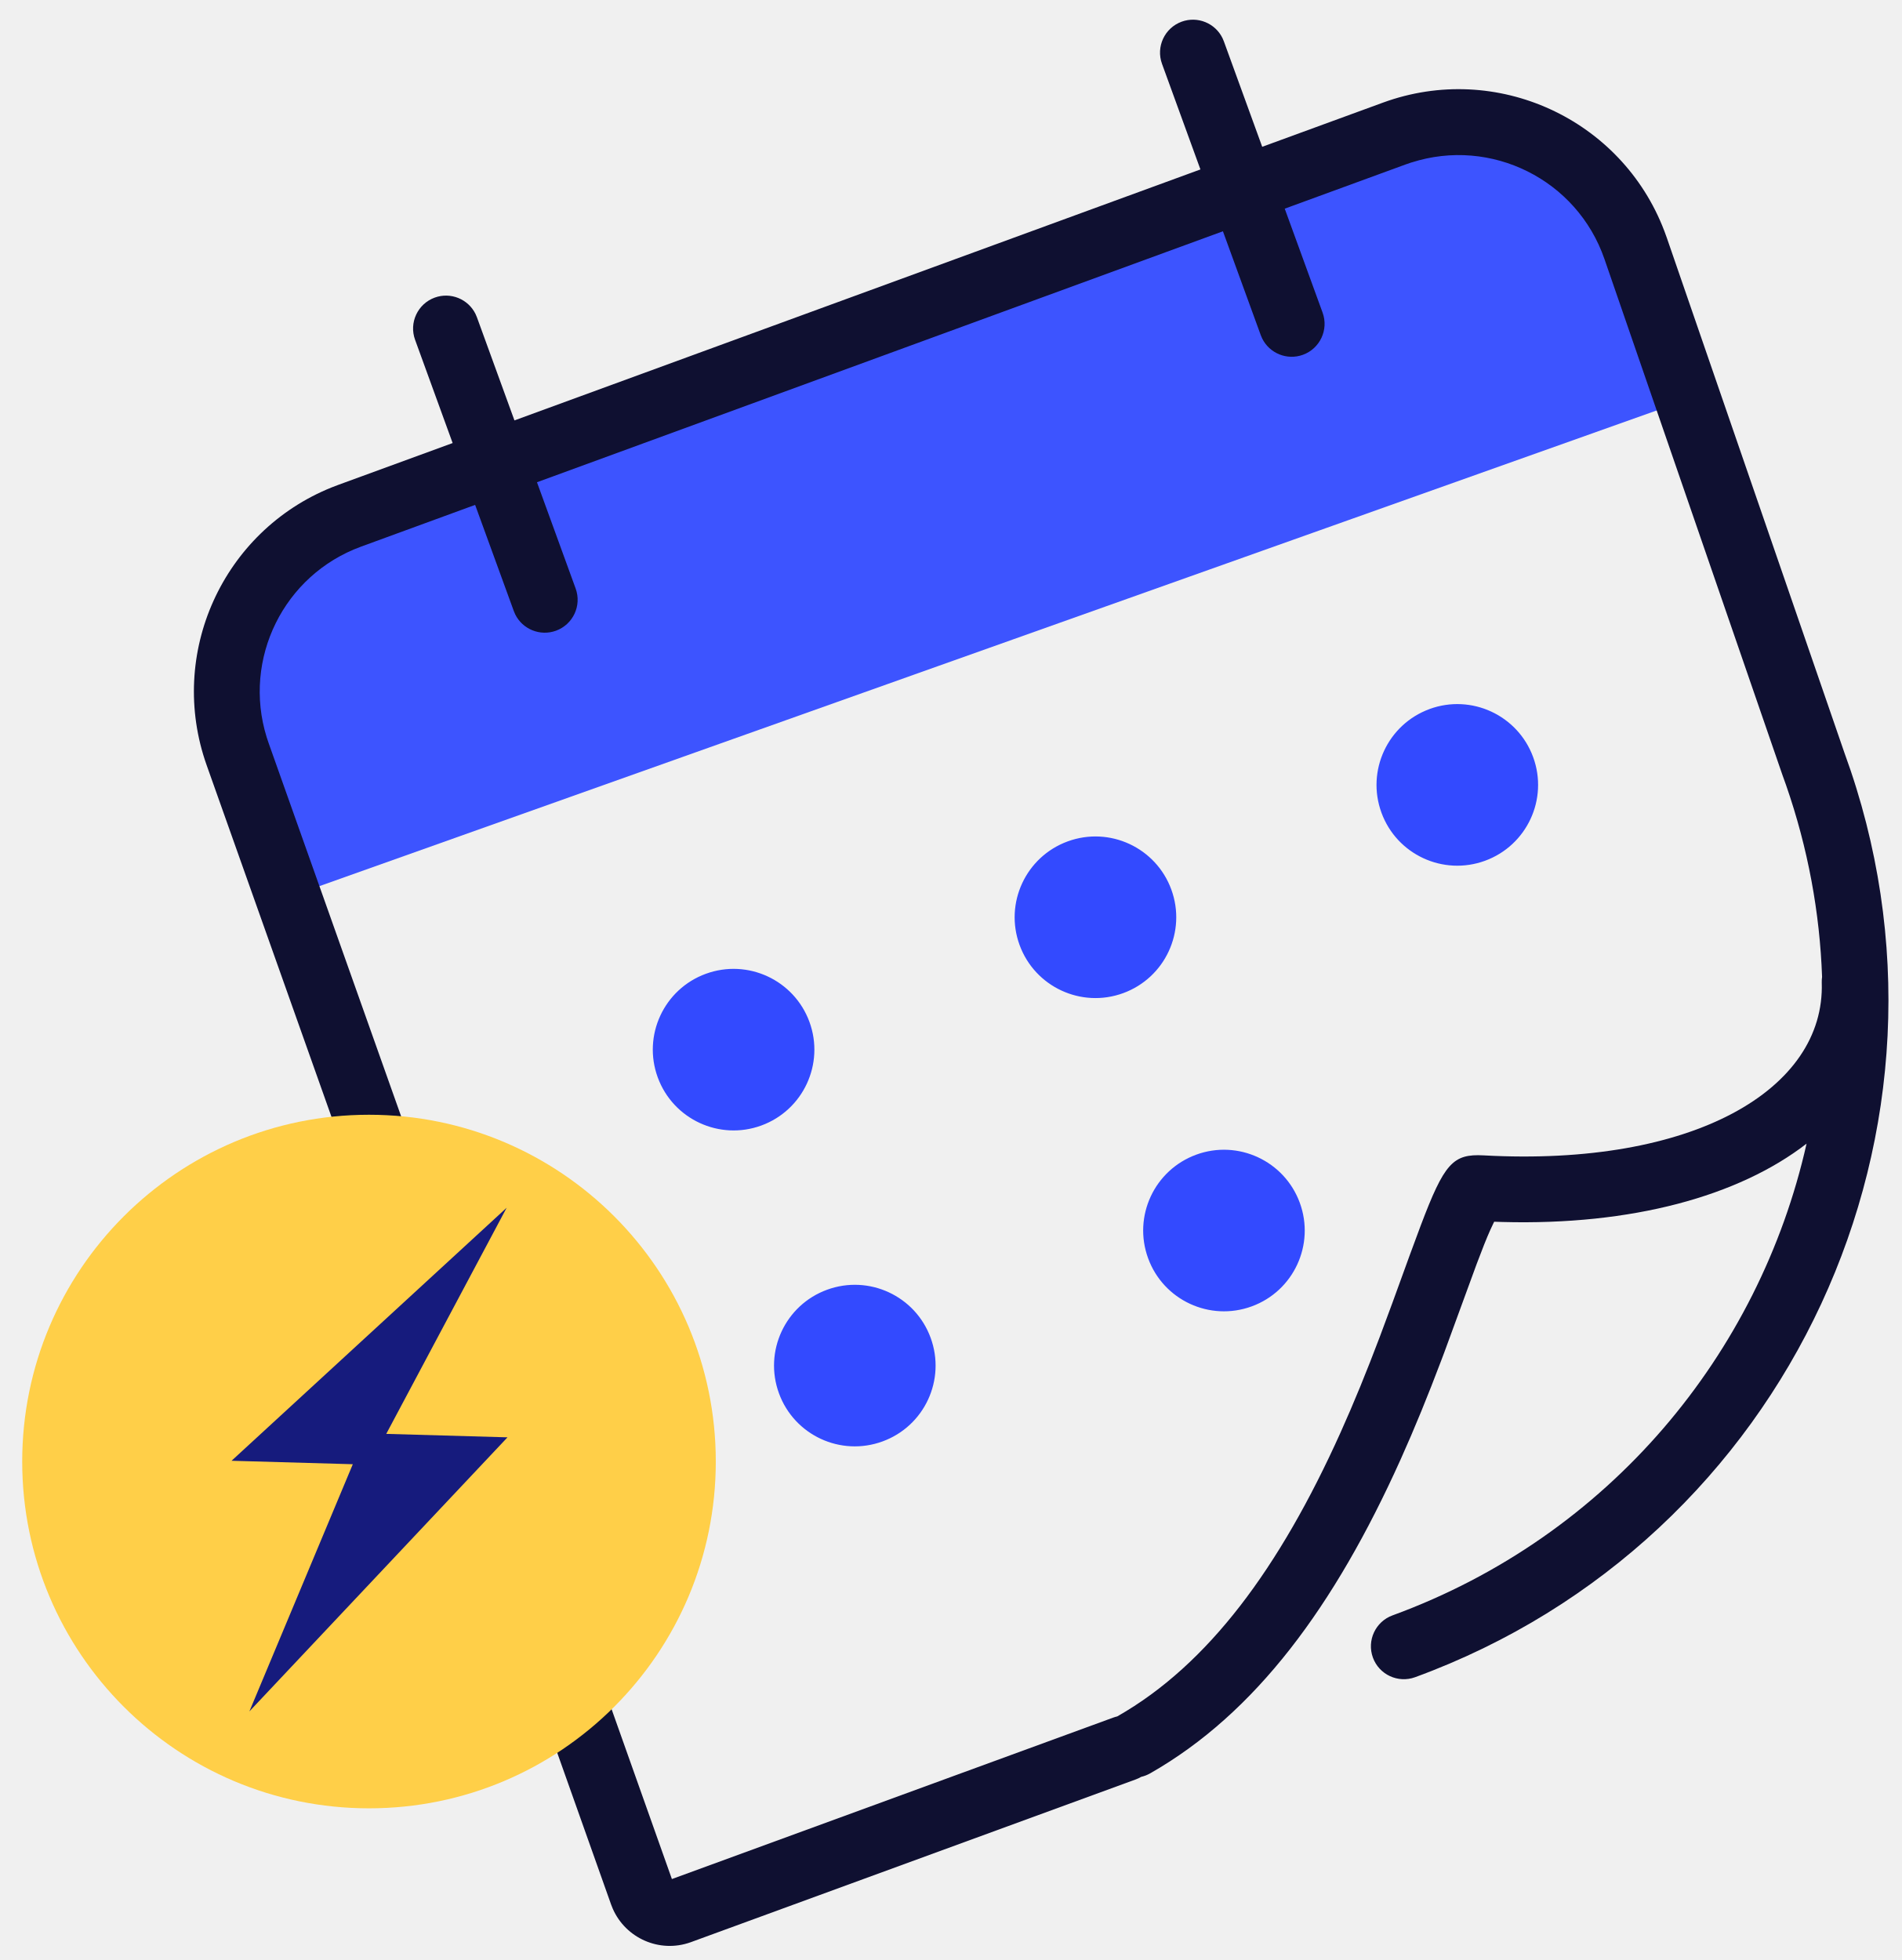
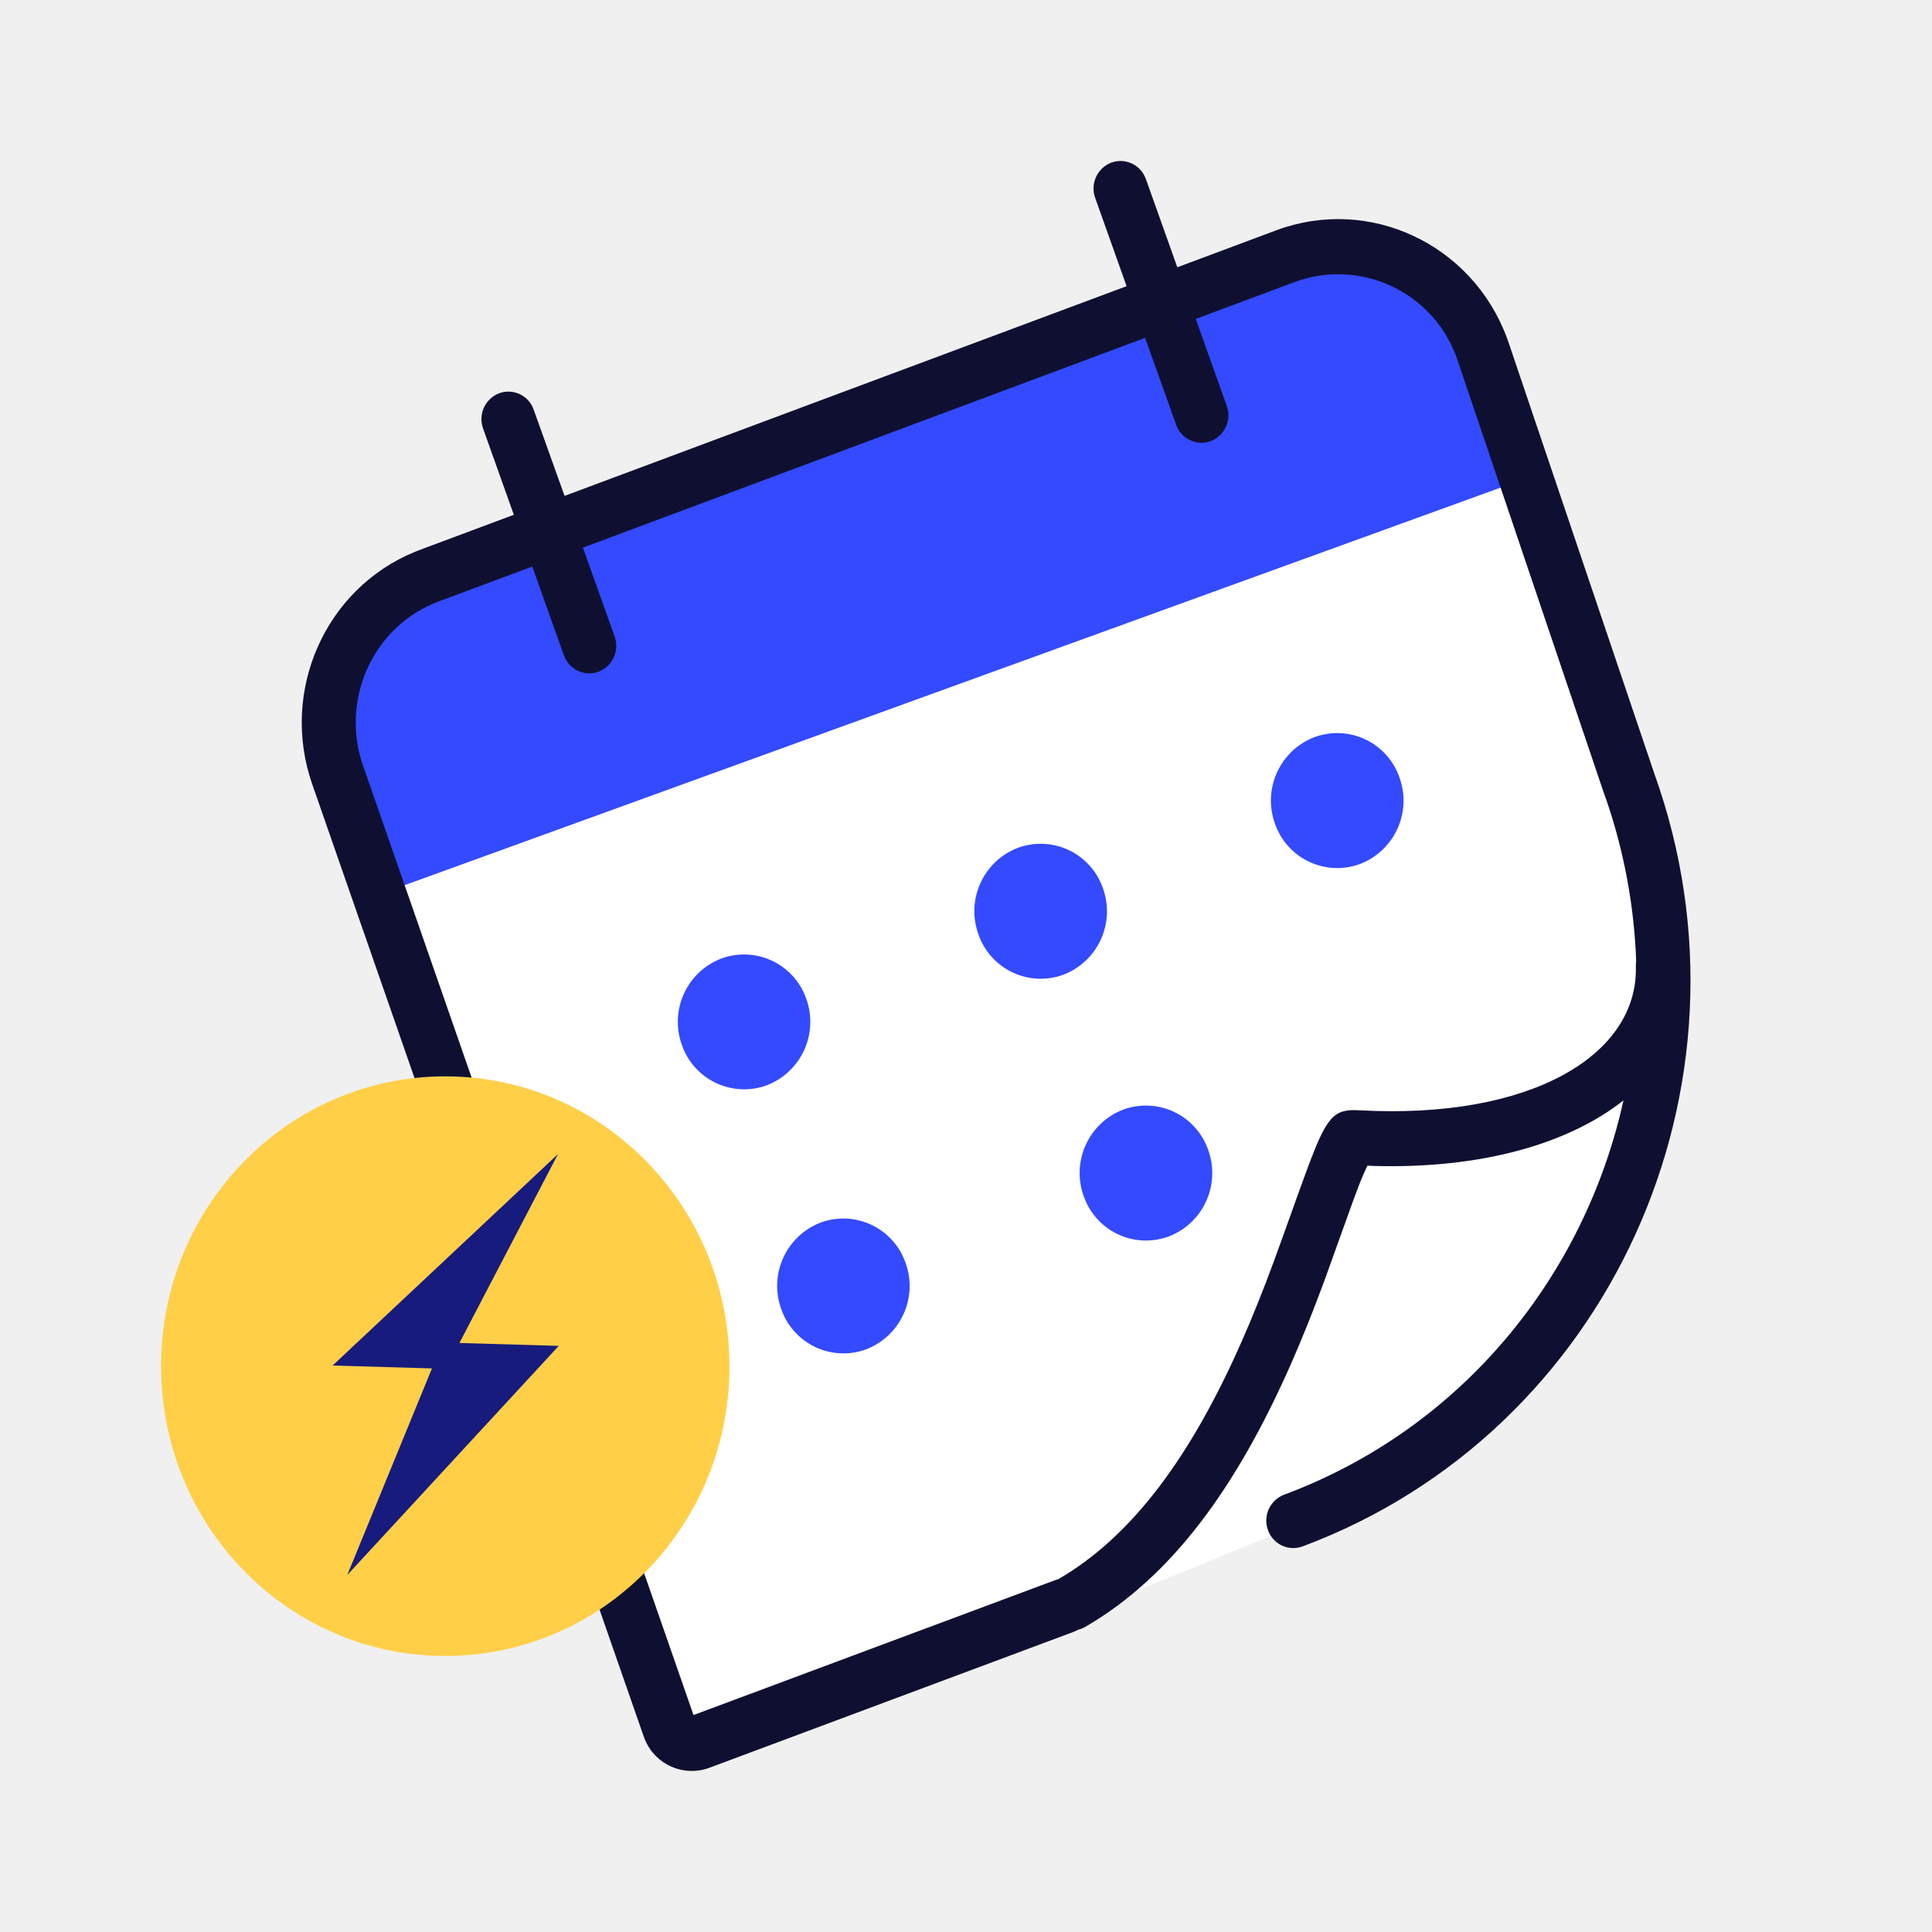
- <svg xmlns="http://www.w3.org/2000/svg" height="67" viewBox="0 0 65 67" width="65">
-   <g fill="none" fill-rule="evenodd" transform="translate(-.083333 .5)">
-     <path d="m57.72 22.014.099-5.199c.061-3.581-2.829-6.514-6.41-6.509l-38.02.063c-3.51.005-6.361 2.838-6.389 6.349l.005 4.925z" fill="#3d54ff" transform="matrix(.9396926 -.3420201 .3420201 .9396926 -3.572474 12.05932)" />
-     <path d="m41.871.8.048.113 1.311 3.605 4.128-1.51c3.878-1.418 8.158.555 9.617 4.386l.083.227 6.073 17.609c4.674 12.779-1.895 26.928-14.674 31.603-.584.213-1.23-.087-1.443-.67-.213-.584.087-1.23.67-1.443 7.421-2.715 12.538-8.946 14.154-16.126-2.327 1.8-5.977 2.798-10.402 2.678l-.276-.009-.031.062-.103.22c-.126.281-.273.65-.465 1.162l-1.1 3.004-.106.281c-.466 1.232-.914 2.331-1.395 3.4-2.261 5.023-4.96 8.677-8.559 10.727-.099.056-.202.096-.307.12-.057.034-.119.063-.184.087l-15.223 5.569c-1.058.376-2.215-.137-2.658-1.15l-.056-.141-13.826-38.948c-1.353-3.813.551-7.996 4.275-9.495l.23-.088 3.904-1.428-1.284-3.53c-.213-.584.089-1.229.672-1.442.545-.198 1.144.051 1.394.559l.048.113 1.283 3.526 23.449-8.579-1.313-3.609c-.213-.584.089-1.229.672-1.442.545-.198 1.144.051 1.394.559zm6.463 4.252-.203.07-4.131 1.511 1.294 3.553c.213.584-.089 1.229-.672 1.442-.545.198-1.144-.051-1.394-.559l-.048-.113-1.293-3.55-23.448 8.579 1.322 3.633c.213.584-.089 1.229-.672 1.442-.545.198-1.144-.051-1.394-.559l-.048-.113-1.322-3.629-3.9 1.427c-2.647.968-4.053 3.838-3.228 6.508l.07.21 13.784 38.829 15.086-5.519c.045-.016.09-.03.135-.04.005-.002.01-.006.015-.008 3.098-1.765 5.537-5.067 7.62-9.696.46-1.022.891-2.08 1.342-3.272l.429-1.155.602-1.656.367-.99c.808-2.134 1.1-2.459 2.152-2.402 7.173.394 11.677-2.257 11.558-5.906-.002-.067.002-.132.011-.196-.077-2.182-.478-4.39-1.232-6.558l-.125-.349-6.081-17.628c-.939-2.722-3.879-4.176-6.596-3.304z" fill="#0f1031" fill-rule="nonzero" />
-     <path d="m28.355 43.588c1.433-.524 3.018.212 3.541 1.644.525 1.433-.212 3.018-1.644 3.541-1.432.525-3.018-.212-3.541-1.644-.524-1.432.212-3.018 1.644-3.541zm12.618-4.617c1.433-.524 3.018.213 3.542 1.645.524 1.433-.212 3.018-1.644 3.541-1.432.524-3.018-.212-3.541-1.644-.525-1.432.212-3.018 1.644-3.542zm-16.762-6.183c1.433-.524 3.018.213 3.542 1.644.524 1.433-.213 3.018-1.644 3.542-1.432.524-3.018-.213-3.542-1.645-.524-1.432.212-3.018 1.644-3.541zm12.37-4.526c1.433-.524 3.018.213 3.542 1.645.524 1.433-.213 3.018-1.645 3.542-1.432.524-3.018-.213-3.542-1.645-.524-1.432.213-3.018 1.645-3.542zm12.369-4.525c1.433-.524 3.018.213 3.542 1.645.524 1.433-.213 3.018-1.645 3.542-1.432.524-3.018-.212-3.541-1.644-.524-1.432.213-3.018 1.644-3.542z" fill="#334aff" />
-     <g fill-rule="nonzero" transform="translate(.841539 37.60634)">
-       <path d="m23.71 11.855c0 6.547-5.307 11.854-11.855 11.854-6.547 0-11.854-5.307-11.854-11.854 0-6.547 5.307-11.855 11.854-11.855 6.548 0 11.855 5.308 11.855 11.855" fill="#ffcf48" />
-       <path d="m11.302 11.946-4.145-.118 9.404-8.649-4.116 7.73 4.145.118-8.823 9.368z" fill="#161b7d" />
-     </g>
-   </g>
+ <svg xmlns="http://www.w3.org/2000/svg" fill="none" viewBox="0 0 24 24">
+   <path fill="#fff" d="M4.131 9.441c-.344-.949.136-2.002 1.07-2.346l11.01-4.051c.951-.35 1.998.174 2.308 1.155l2.206 6.987c.037.118.06.24.065.364.083 2.285-.994 5.63-4.328 7.255l-2.978 1.215-4.64 1.578a.296.296 0 0 1-.374-.183L4.13 9.441Z" />
+   <path fill="#334AFF" fill-rule="evenodd" d="m19.082 5.898-.502-1.495c-.348-1.028-1.455-1.565-2.457-1.191L5.49 7.178c-.982.366-1.491 1.471-1.141 2.476l.503 1.405 14.231-5.162Z" clip-rule="evenodd" />
+   <path fill="#0F1031" fill-rule="evenodd" d="M14.22 2.19a.333.333 0 0 0-.415-.17.344.344 0 0 0-.2.439l.39 1.096L7.013 6.16 6.63 5.09l-.014-.035a.333.333 0 0 0-.415-.17.344.344 0 0 0-.2.438l.382 1.072-1.163.434-.068.027c-1.11.455-1.677 1.726-1.274 2.884l4.118 11.83.017.043a.629.629 0 0 0 .791.35l4.534-1.692a.337.337 0 0 0 .055-.026.332.332 0 0 0 .091-.037c1.072-.622 1.876-1.732 2.55-3.258.143-.324.276-.658.415-1.032l.031-.086.328-.913c.057-.155.1-.267.139-.353l.03-.066.01-.02.082.004c1.318.036 2.405-.267 3.098-.814-.481 2.181-2.005 4.074-4.216 4.898a.344.344 0 0 0-.2.439.333.333 0 0 0 .43.203c3.806-1.42 5.763-5.717 4.37-9.599l-1.808-5.348-.025-.07c-.434-1.163-1.709-1.762-2.864-1.332l-1.229.459-.39-1.095-.015-.034Zm.005 2.007.385 1.078.014.035c.075.154.253.23.415.17a.344.344 0 0 0 .2-.439l-.385-1.079 1.23-.459.061-.021a1.564 1.564 0 0 1 1.965 1.004l1.81 5.354.038.106c.224.658.343 1.327.367 1.99a.347.347 0 0 0-.004.062c.036 1.108-1.306 1.914-3.442 1.794-.313-.018-.4.081-.64.73l-.11.3-.18.503-.127.35c-.134.363-.263.684-.4.995-.62 1.405-1.347 2.408-2.27 2.944l-.004.003a.336.336 0 0 0-.04.012l-4.493 1.676L4.51 9.512l-.021-.064c-.246-.811.173-1.683.961-1.977l1.162-.433.393 1.102.015.034c.074.155.253.23.415.17a.344.344 0 0 0 .2-.438l-.394-1.103 6.984-2.606Z" clip-rule="evenodd" />
+   <path fill="#334AFF" fill-rule="evenodd" d="M15.839 10.234a.818.818 0 0 0 1.055.499.843.843 0 0 0 .49-1.076.818.818 0 0 0-1.055-.5.844.844 0 0 0-.49 1.077Zm-3.684 1.374a.818.818 0 0 0 1.055.5.843.843 0 0 0 .49-1.076.818.818 0 0 0-1.055-.5.843.843 0 0 0-.49 1.076Zm-2.63 1.874a.818.818 0 0 1-1.054-.5.843.843 0 0 1 .49-1.075.818.818 0 0 1 1.054.499.844.844 0 0 1-.49 1.076Zm3.938 1.379a.818.818 0 0 0 1.055.499.843.843 0 0 0 .49-1.076.818.818 0 0 0-1.055-.5.844.844 0 0 0-.49 1.077Zm-2.703 1.901a.818.818 0 0 1-1.055-.5.843.843 0 0 1 .49-1.075.818.818 0 0 1 1.054.5.843.843 0 0 1-.49 1.075Z" clip-rule="evenodd" />
+   <path fill="#FFCF48" d="M9.062 16.971c0 1.989-1.58 3.6-3.531 3.6-1.95 0-3.53-1.611-3.53-3.6s1.58-3.6 3.53-3.6c1.95 0 3.53 1.611 3.53 3.6Z" />
+   <path fill="#161B7D" d="m5.366 16.999-1.234-.036 2.8-2.627-1.225 2.347 1.234.036-2.627 2.846 1.052-2.566Z" />
</svg>
